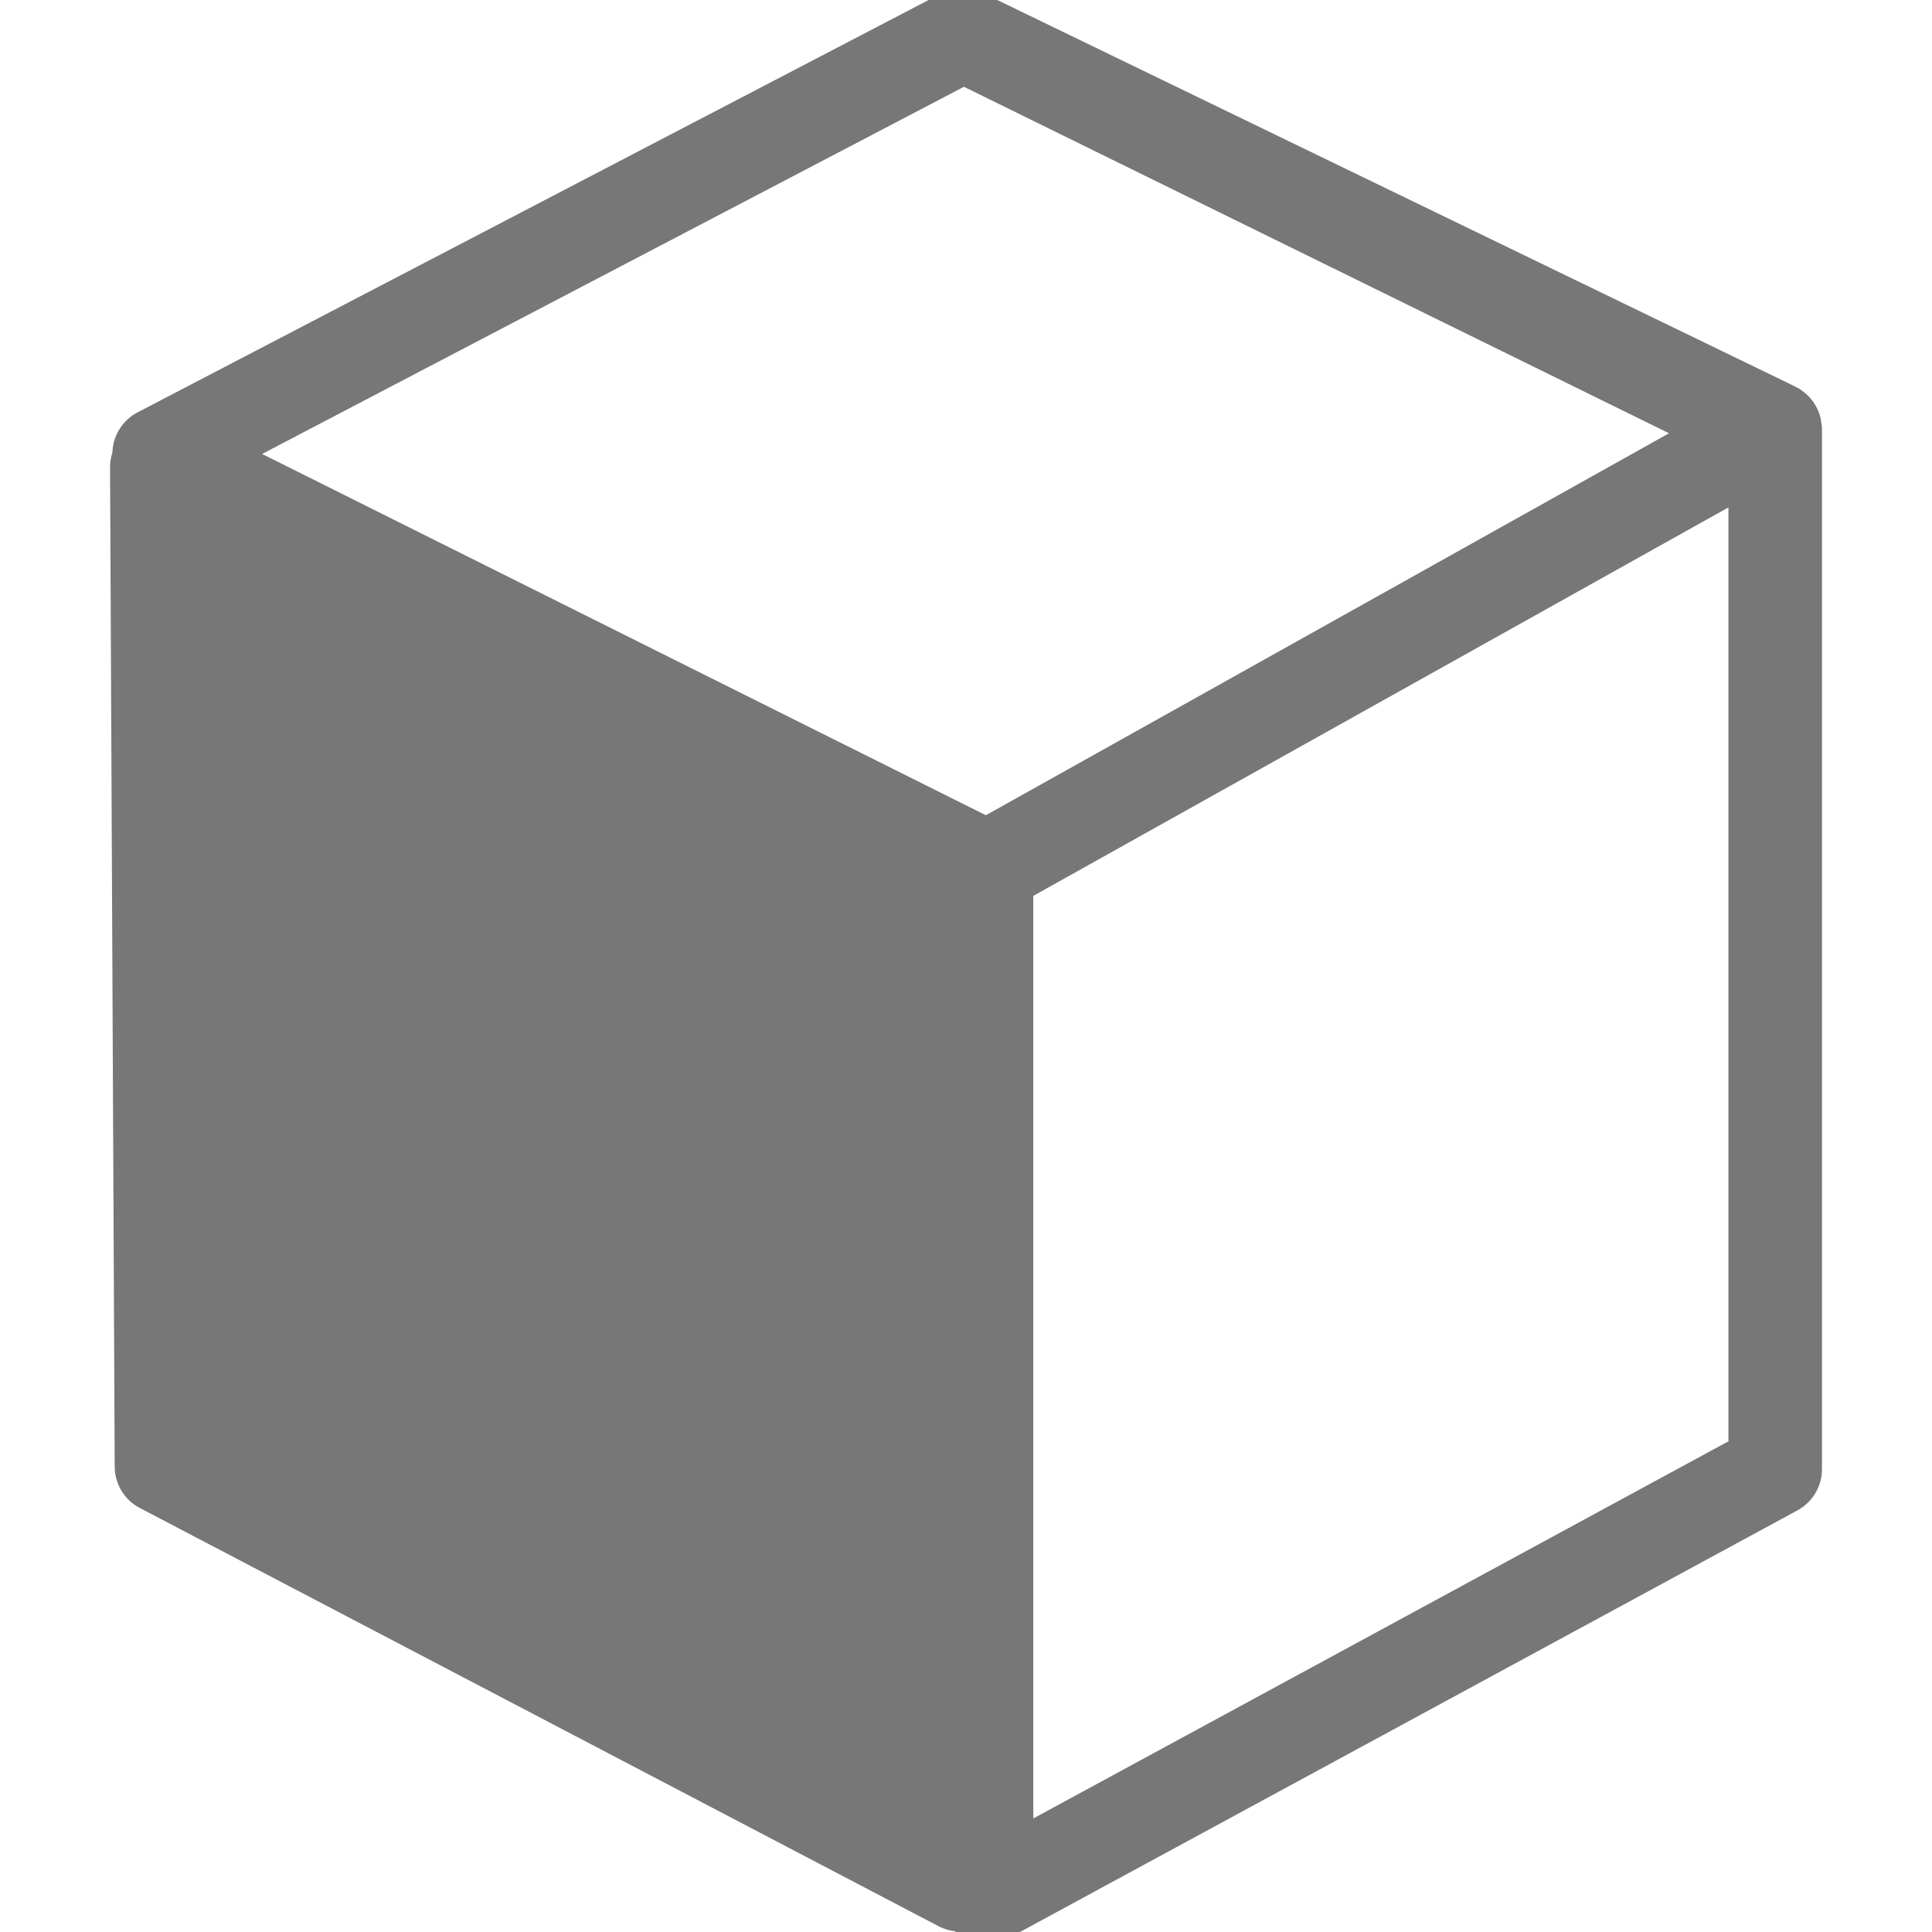
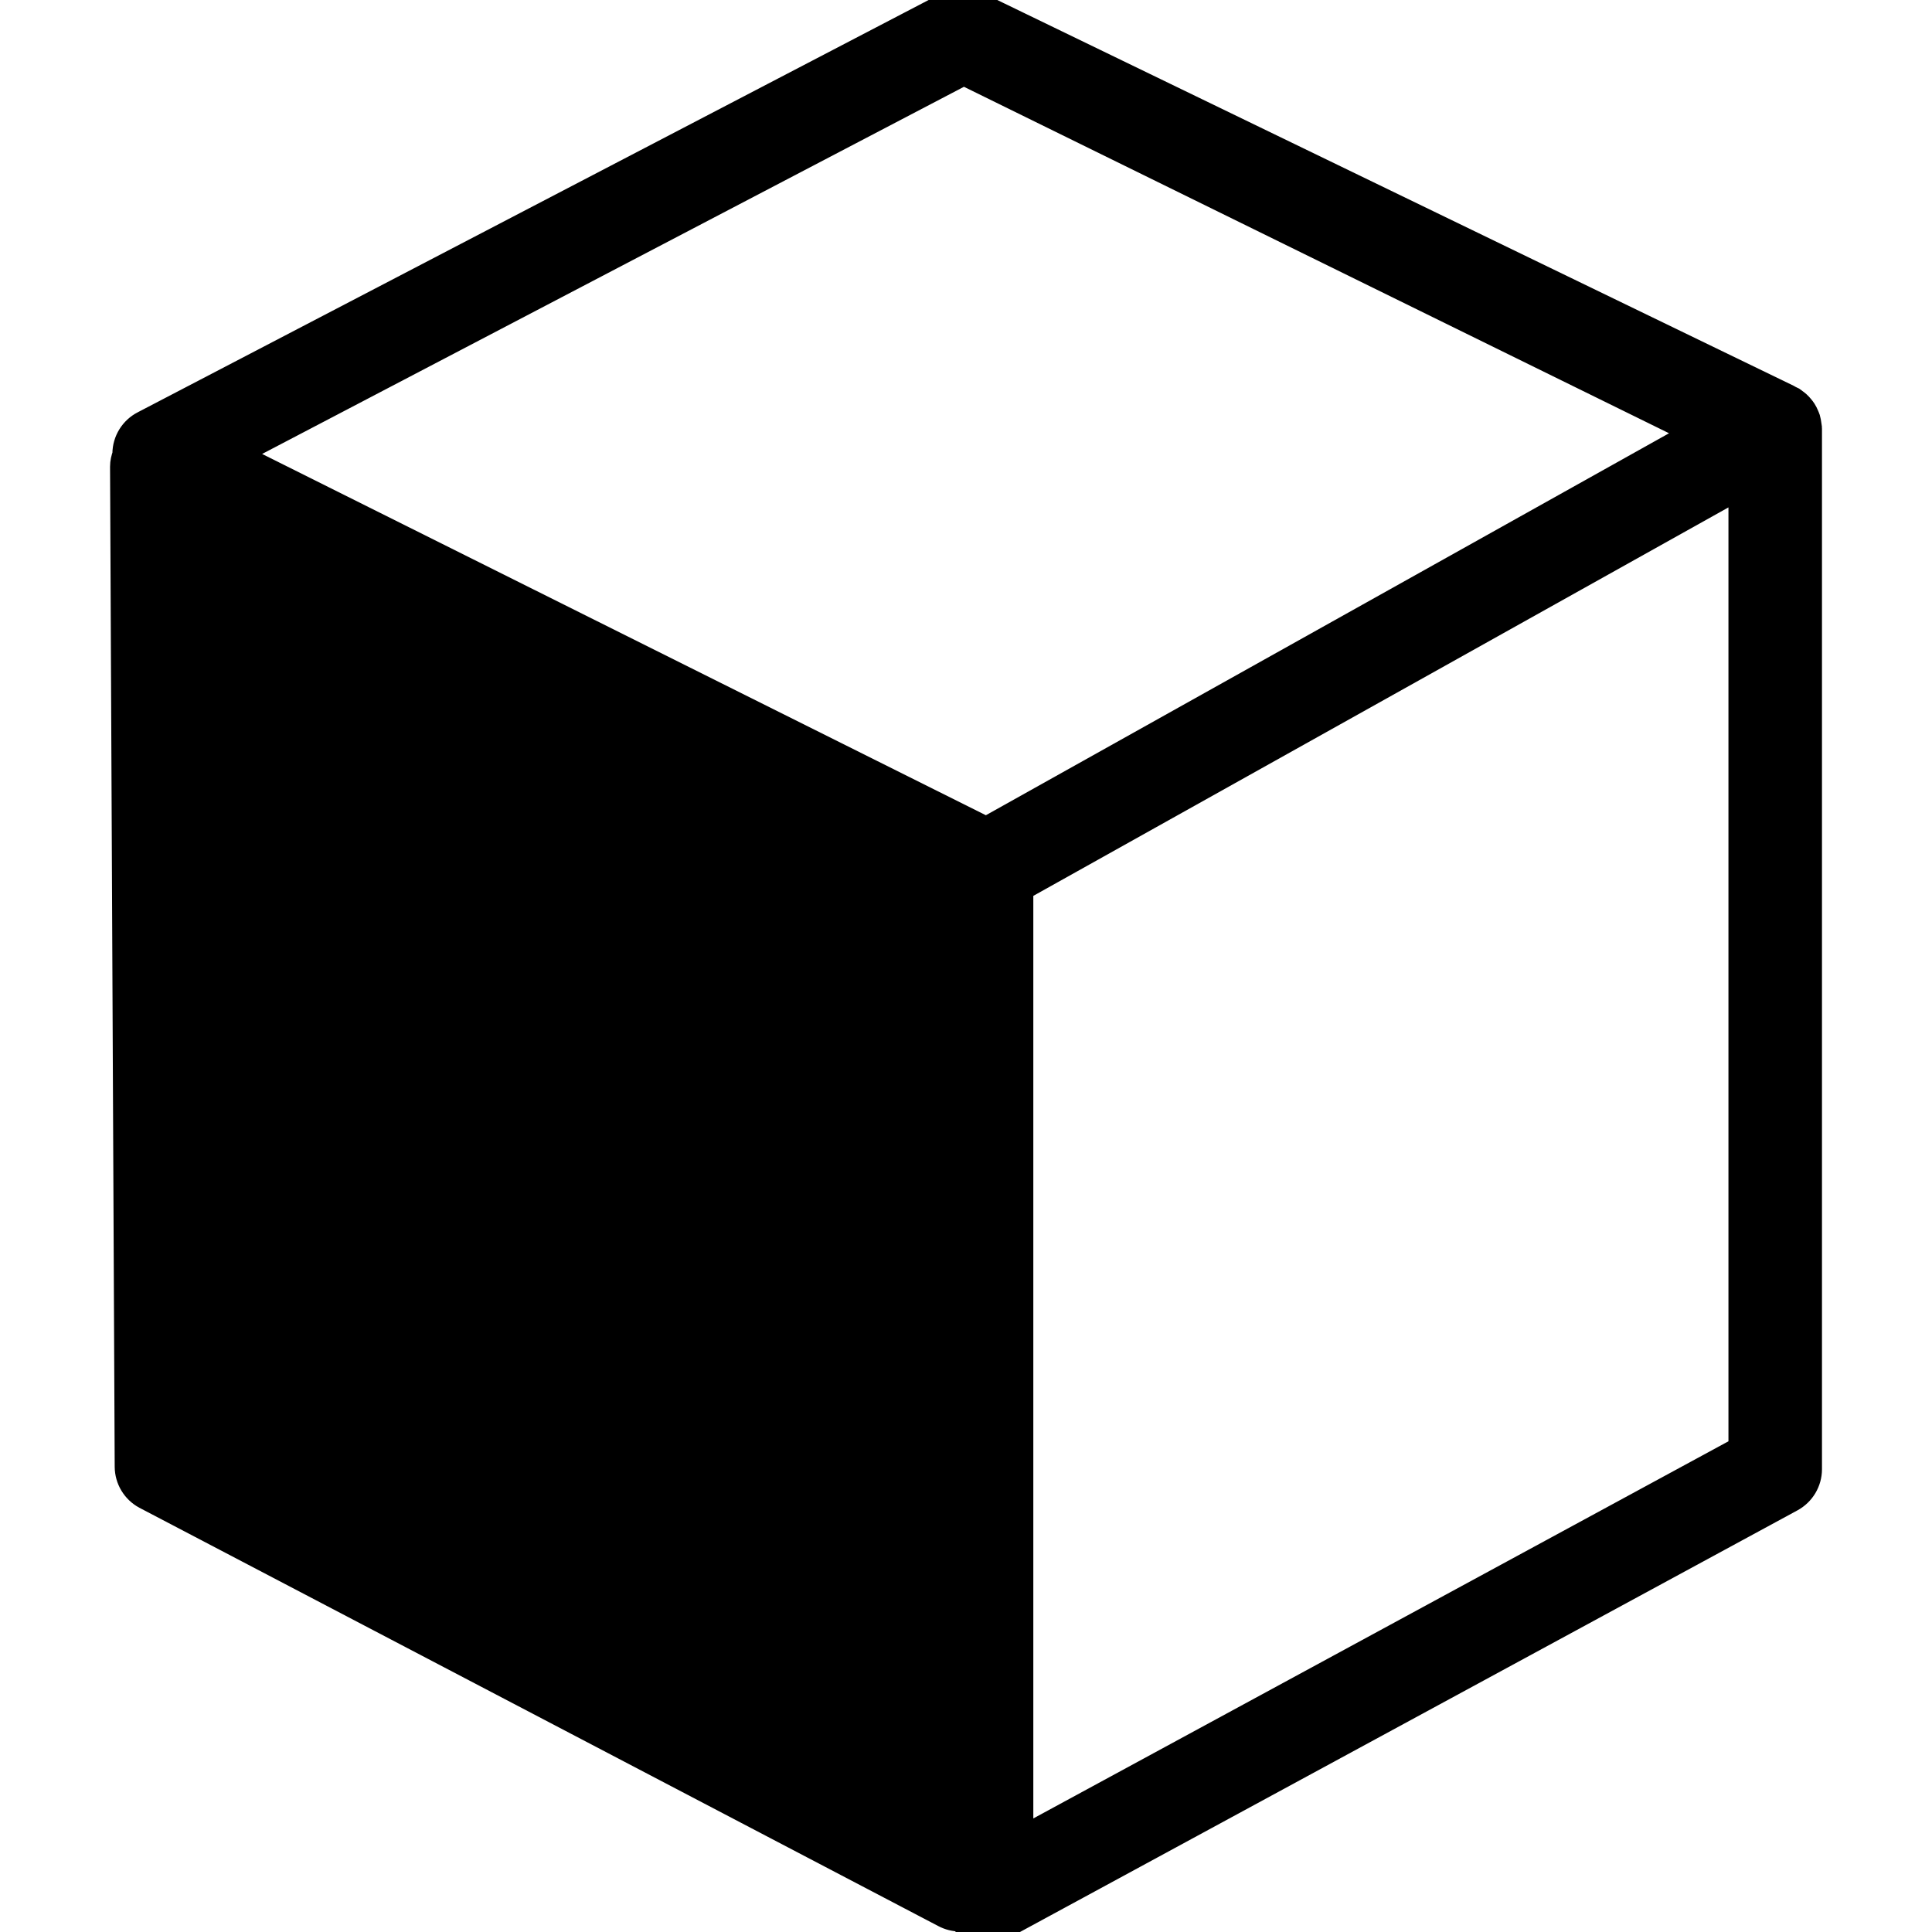
<svg xmlns="http://www.w3.org/2000/svg" version="1.1" id="Capa_1" x="0px" y="0px" width="32px" height="32px" viewBox="0 0 82.626 82.627" style="enable-background:new 0 0 82.626 82.627;" xml:space="preserve">
  <g>
-     <path stroke="#777" fill="#777" d="M5.206,19.956l0.199,42.771c0.003,0.55,0.306,1.054,0.789,1.314l34.161,17.887c0.223,0.119,0.467,0.179,0.711,0.179   c0.001,0,0.002,0,0.003,0c0.103,0.117,0.218,0.227,0.355,0.309c0.236,0.141,0.502,0.212,0.769,0.212   c0.246,0,0.49-0.061,0.712-0.181l33.729-18.292c0.484-0.263,0.787-0.77,0.787-1.319v-44.5c0-0.013-0.005-0.025-0.005-0.039   c-0.001-0.011,0.003-0.021,0.003-0.033c-0.002-0.043-0.019-0.082-0.022-0.124c-0.013-0.082-0.022-0.164-0.047-0.243   c-0.018-0.055-0.041-0.104-0.064-0.157c-0.031-0.07-0.062-0.139-0.104-0.203c-0.031-0.05-0.068-0.095-0.105-0.141   c-0.047-0.058-0.096-0.112-0.152-0.163c-0.044-0.04-0.091-0.076-0.141-0.111c-0.032-0.022-0.059-0.053-0.094-0.073   c-0.032-0.02-0.069-0.028-0.104-0.045c-0.029-0.015-0.052-0.036-0.081-0.049L41.747,0.118c-0.405-0.171-0.864-0.155-1.258,0.042   L6.131,18.071c-0.504,0.254-0.822,0.77-0.825,1.333c0,0.009,0.004,0.017,0.004,0.025C5.249,19.596,5.205,19.772,5.206,19.956z    M72.456,18.501l-30.28,16.93L10.111,19.425L41.218,3.151L72.456,18.501z M43.692,78.61V38.021l30.729-17.173v41.09L43.692,78.61z" />
+     <path stroke="#000" fill="#000" d="M5.206,19.956l0.199,42.771c0.003,0.55,0.306,1.054,0.789,1.314l34.161,17.887c0.223,0.119,0.467,0.179,0.711,0.179   c0.001,0,0.002,0,0.003,0c0.103,0.117,0.218,0.227,0.355,0.309c0.236,0.141,0.502,0.212,0.769,0.212   c0.246,0,0.49-0.061,0.712-0.181l33.729-18.292c0.484-0.263,0.787-0.77,0.787-1.319v-44.5c0-0.013-0.005-0.025-0.005-0.039   c-0.001-0.011,0.003-0.021,0.003-0.033c-0.002-0.043-0.019-0.082-0.022-0.124c-0.013-0.082-0.022-0.164-0.047-0.243   c-0.018-0.055-0.041-0.104-0.064-0.157c-0.031-0.07-0.062-0.139-0.104-0.203c-0.031-0.05-0.068-0.095-0.105-0.141   c-0.047-0.058-0.096-0.112-0.152-0.163c-0.044-0.04-0.091-0.076-0.141-0.111c-0.032-0.022-0.059-0.053-0.094-0.073   c-0.032-0.02-0.069-0.028-0.104-0.045c-0.029-0.015-0.052-0.036-0.081-0.049L41.747,0.118c-0.405-0.171-0.864-0.155-1.258,0.042   L6.131,18.071c-0.504,0.254-0.822,0.77-0.825,1.333c0,0.009,0.004,0.017,0.004,0.025C5.249,19.596,5.205,19.772,5.206,19.956z    M72.456,18.501l-30.28,16.93L10.111,19.425L41.218,3.151L72.456,18.501z M43.692,78.61V38.021l30.729-17.173v41.09L43.692,78.61z" />
  </g>
</svg>
